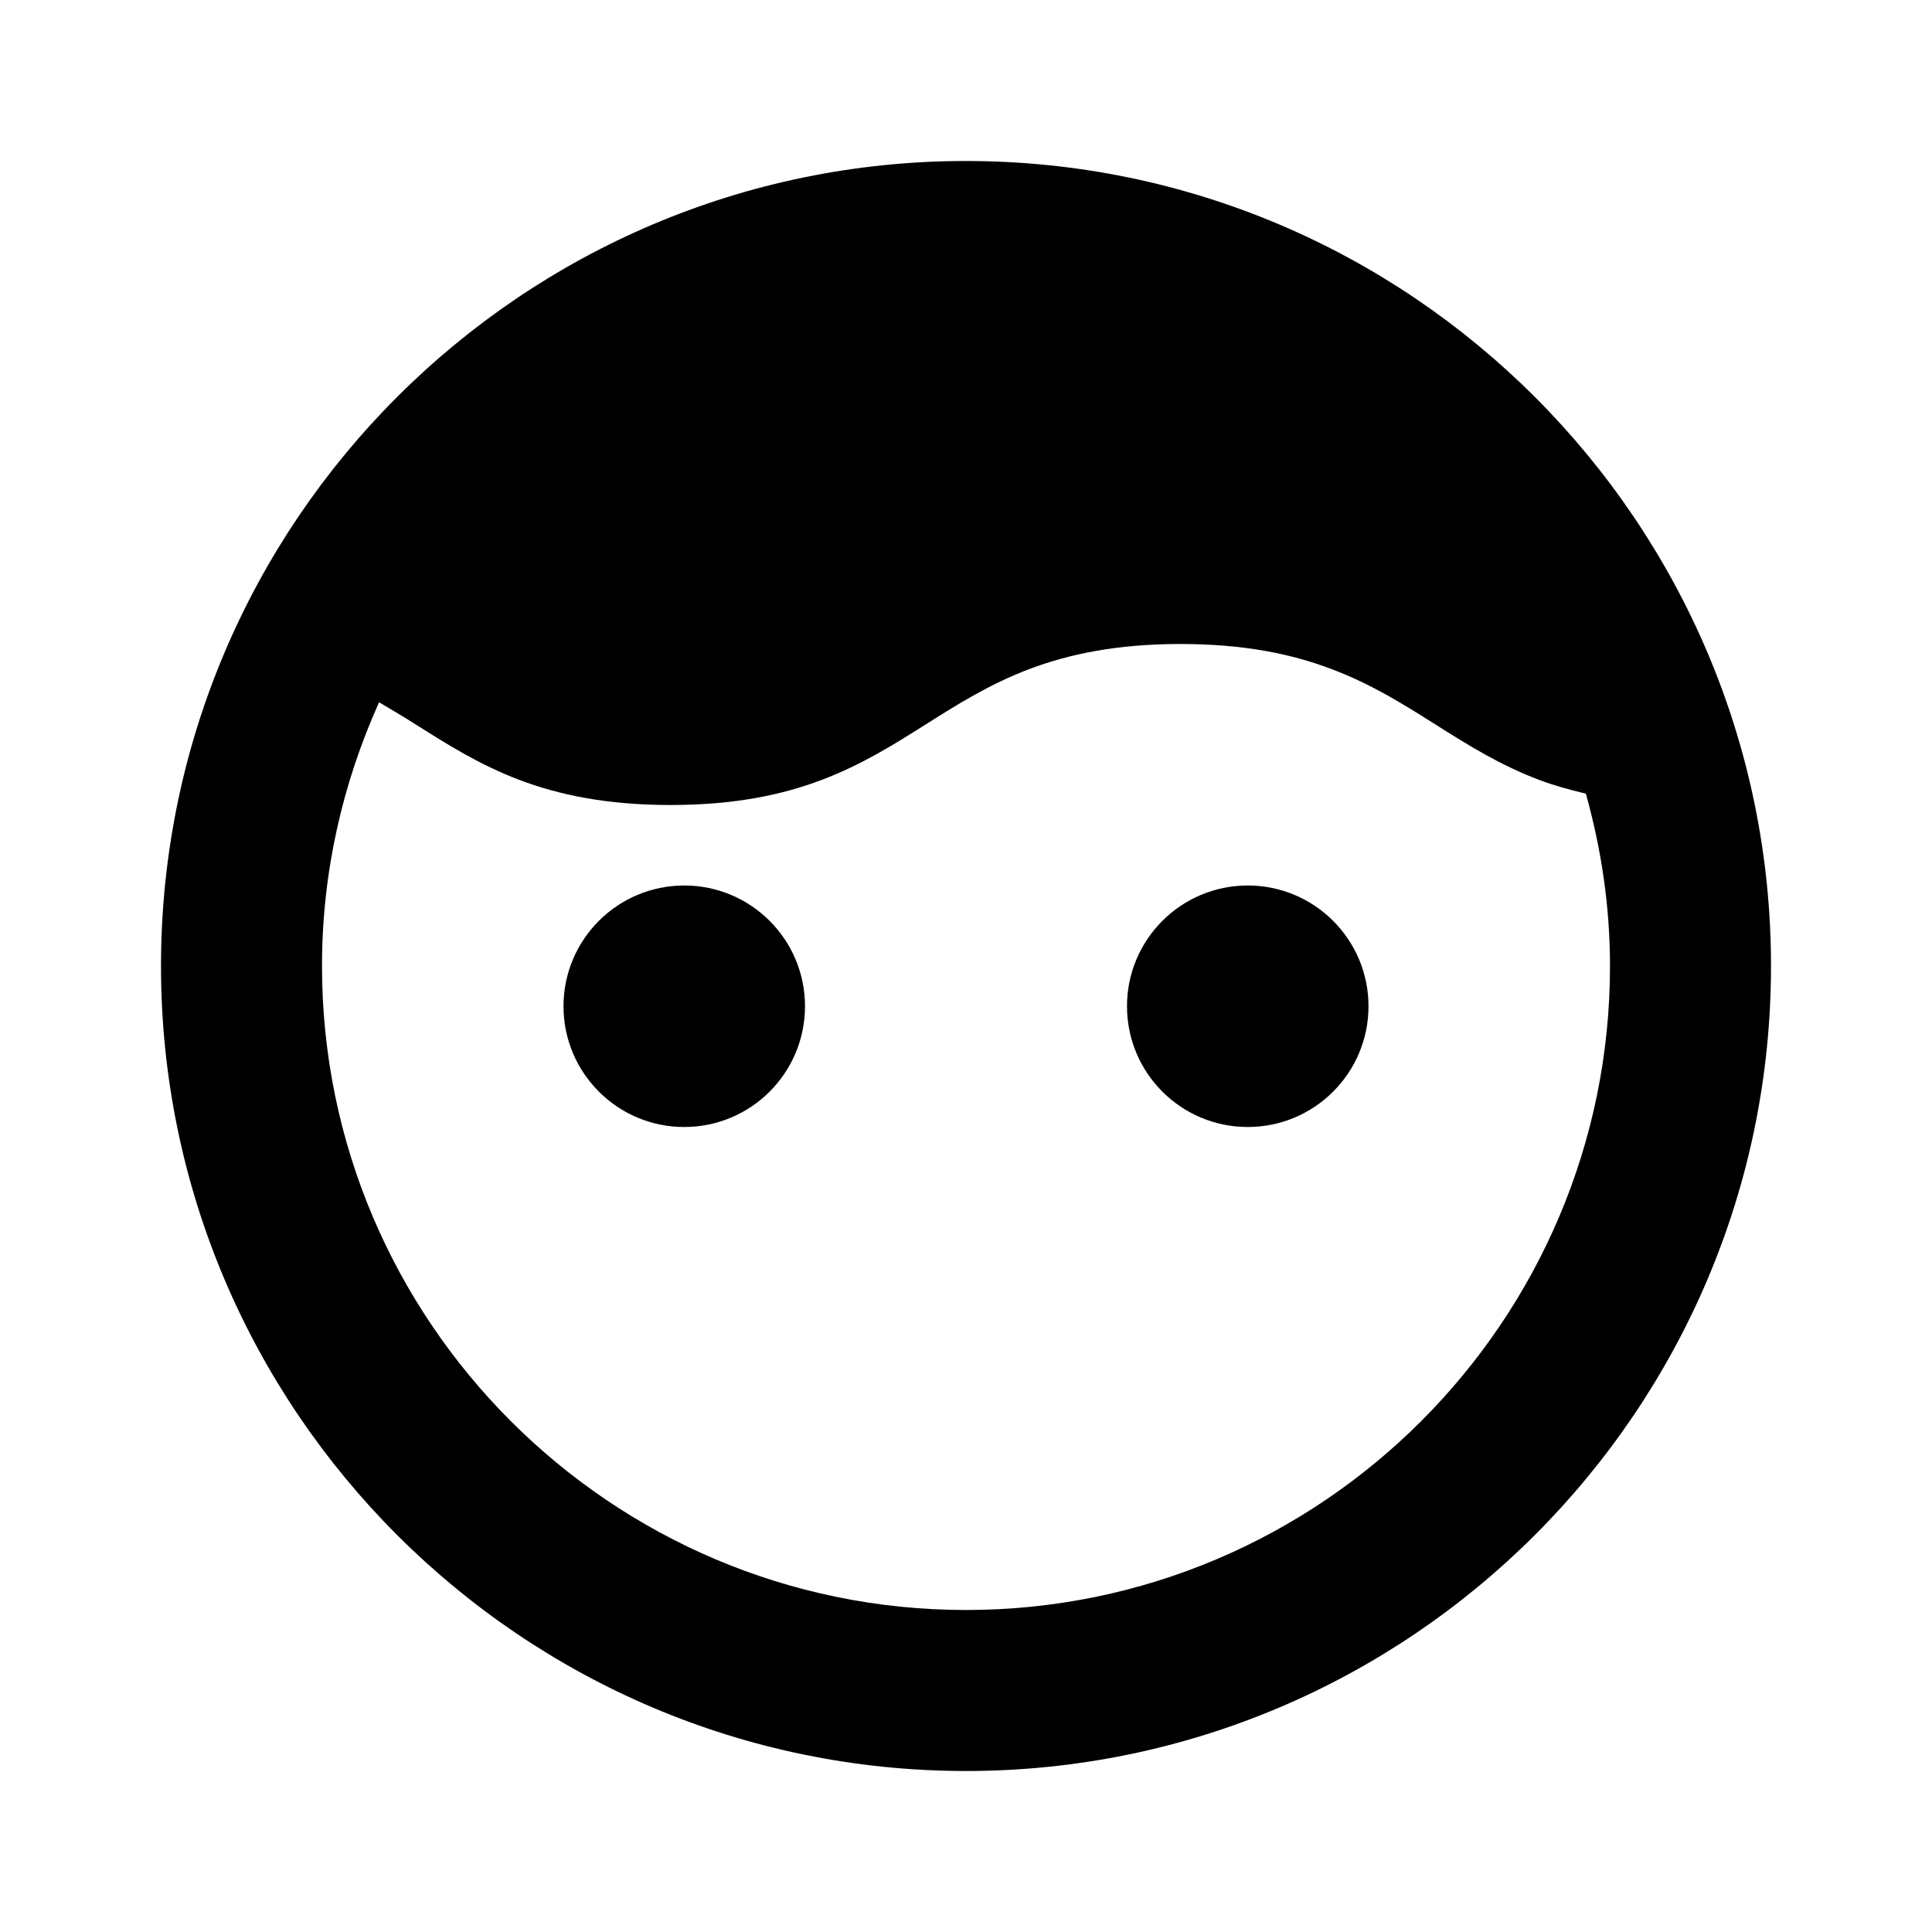
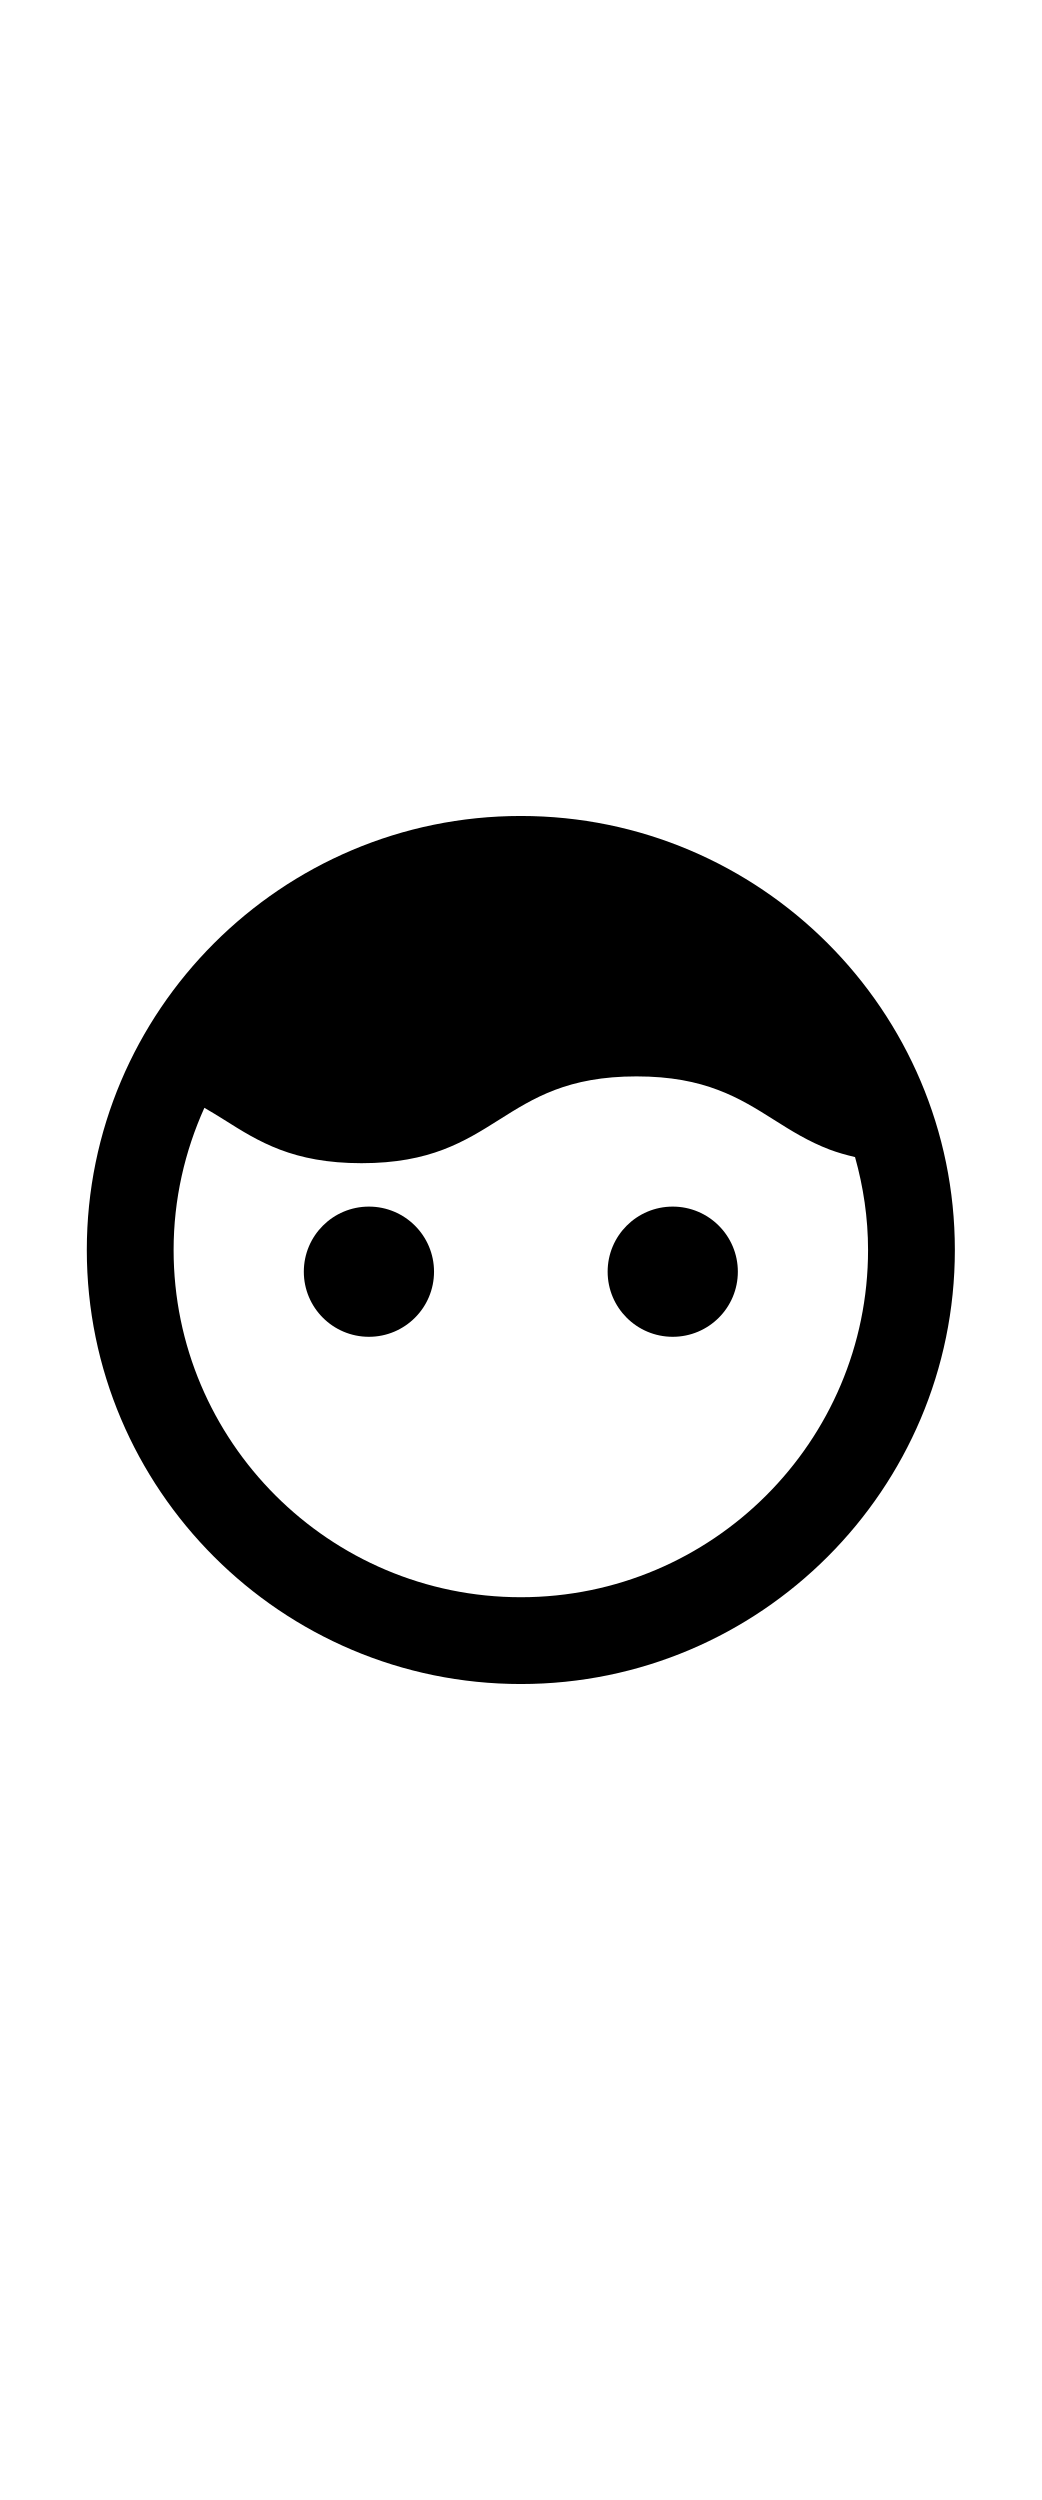
- <svg xmlns="http://www.w3.org/2000/svg" width="24" height="24" viewBox="0 0 24 24" style="fill: rgba(0, 0, 0, 1);transform: ;msFilter:;">
+ <svg xmlns="http://www.w3.org/2000/svg" width="10" height="24" viewBox="0 0 24 24" style="fill: rgba(0, 0, 0, 1);transform: ;msFilter:;">
  <path d="M12 2C6.486 2 2 6.486 2 12s4.486 10 10 10 10-4.486 10-10S17.514 2 12 2zm0 18c-4.411 0-8-3.589-8-8 0-1.168.258-2.275.709-3.276.154.09.308.182.456.276.396.25.791.5 1.286.688.494.187 1.088.312 1.879.312.792 0 1.386-.125 1.881-.313s.891-.437 1.287-.687.792-.5 1.287-.688c.494-.187 1.088-.312 1.88-.312s1.386.125 1.88.313c.495.187.891.437 1.287.687s.792.5 1.287.688c.178.067.374.122.581.171.191.682.3 1.398.3 2.141 0 4.411-3.589 8-8 8z" />
  <circle cx="8.5" cy="12.5" r="1.5" />
  <circle cx="15.5" cy="12.5" r="1.5" />
</svg>
